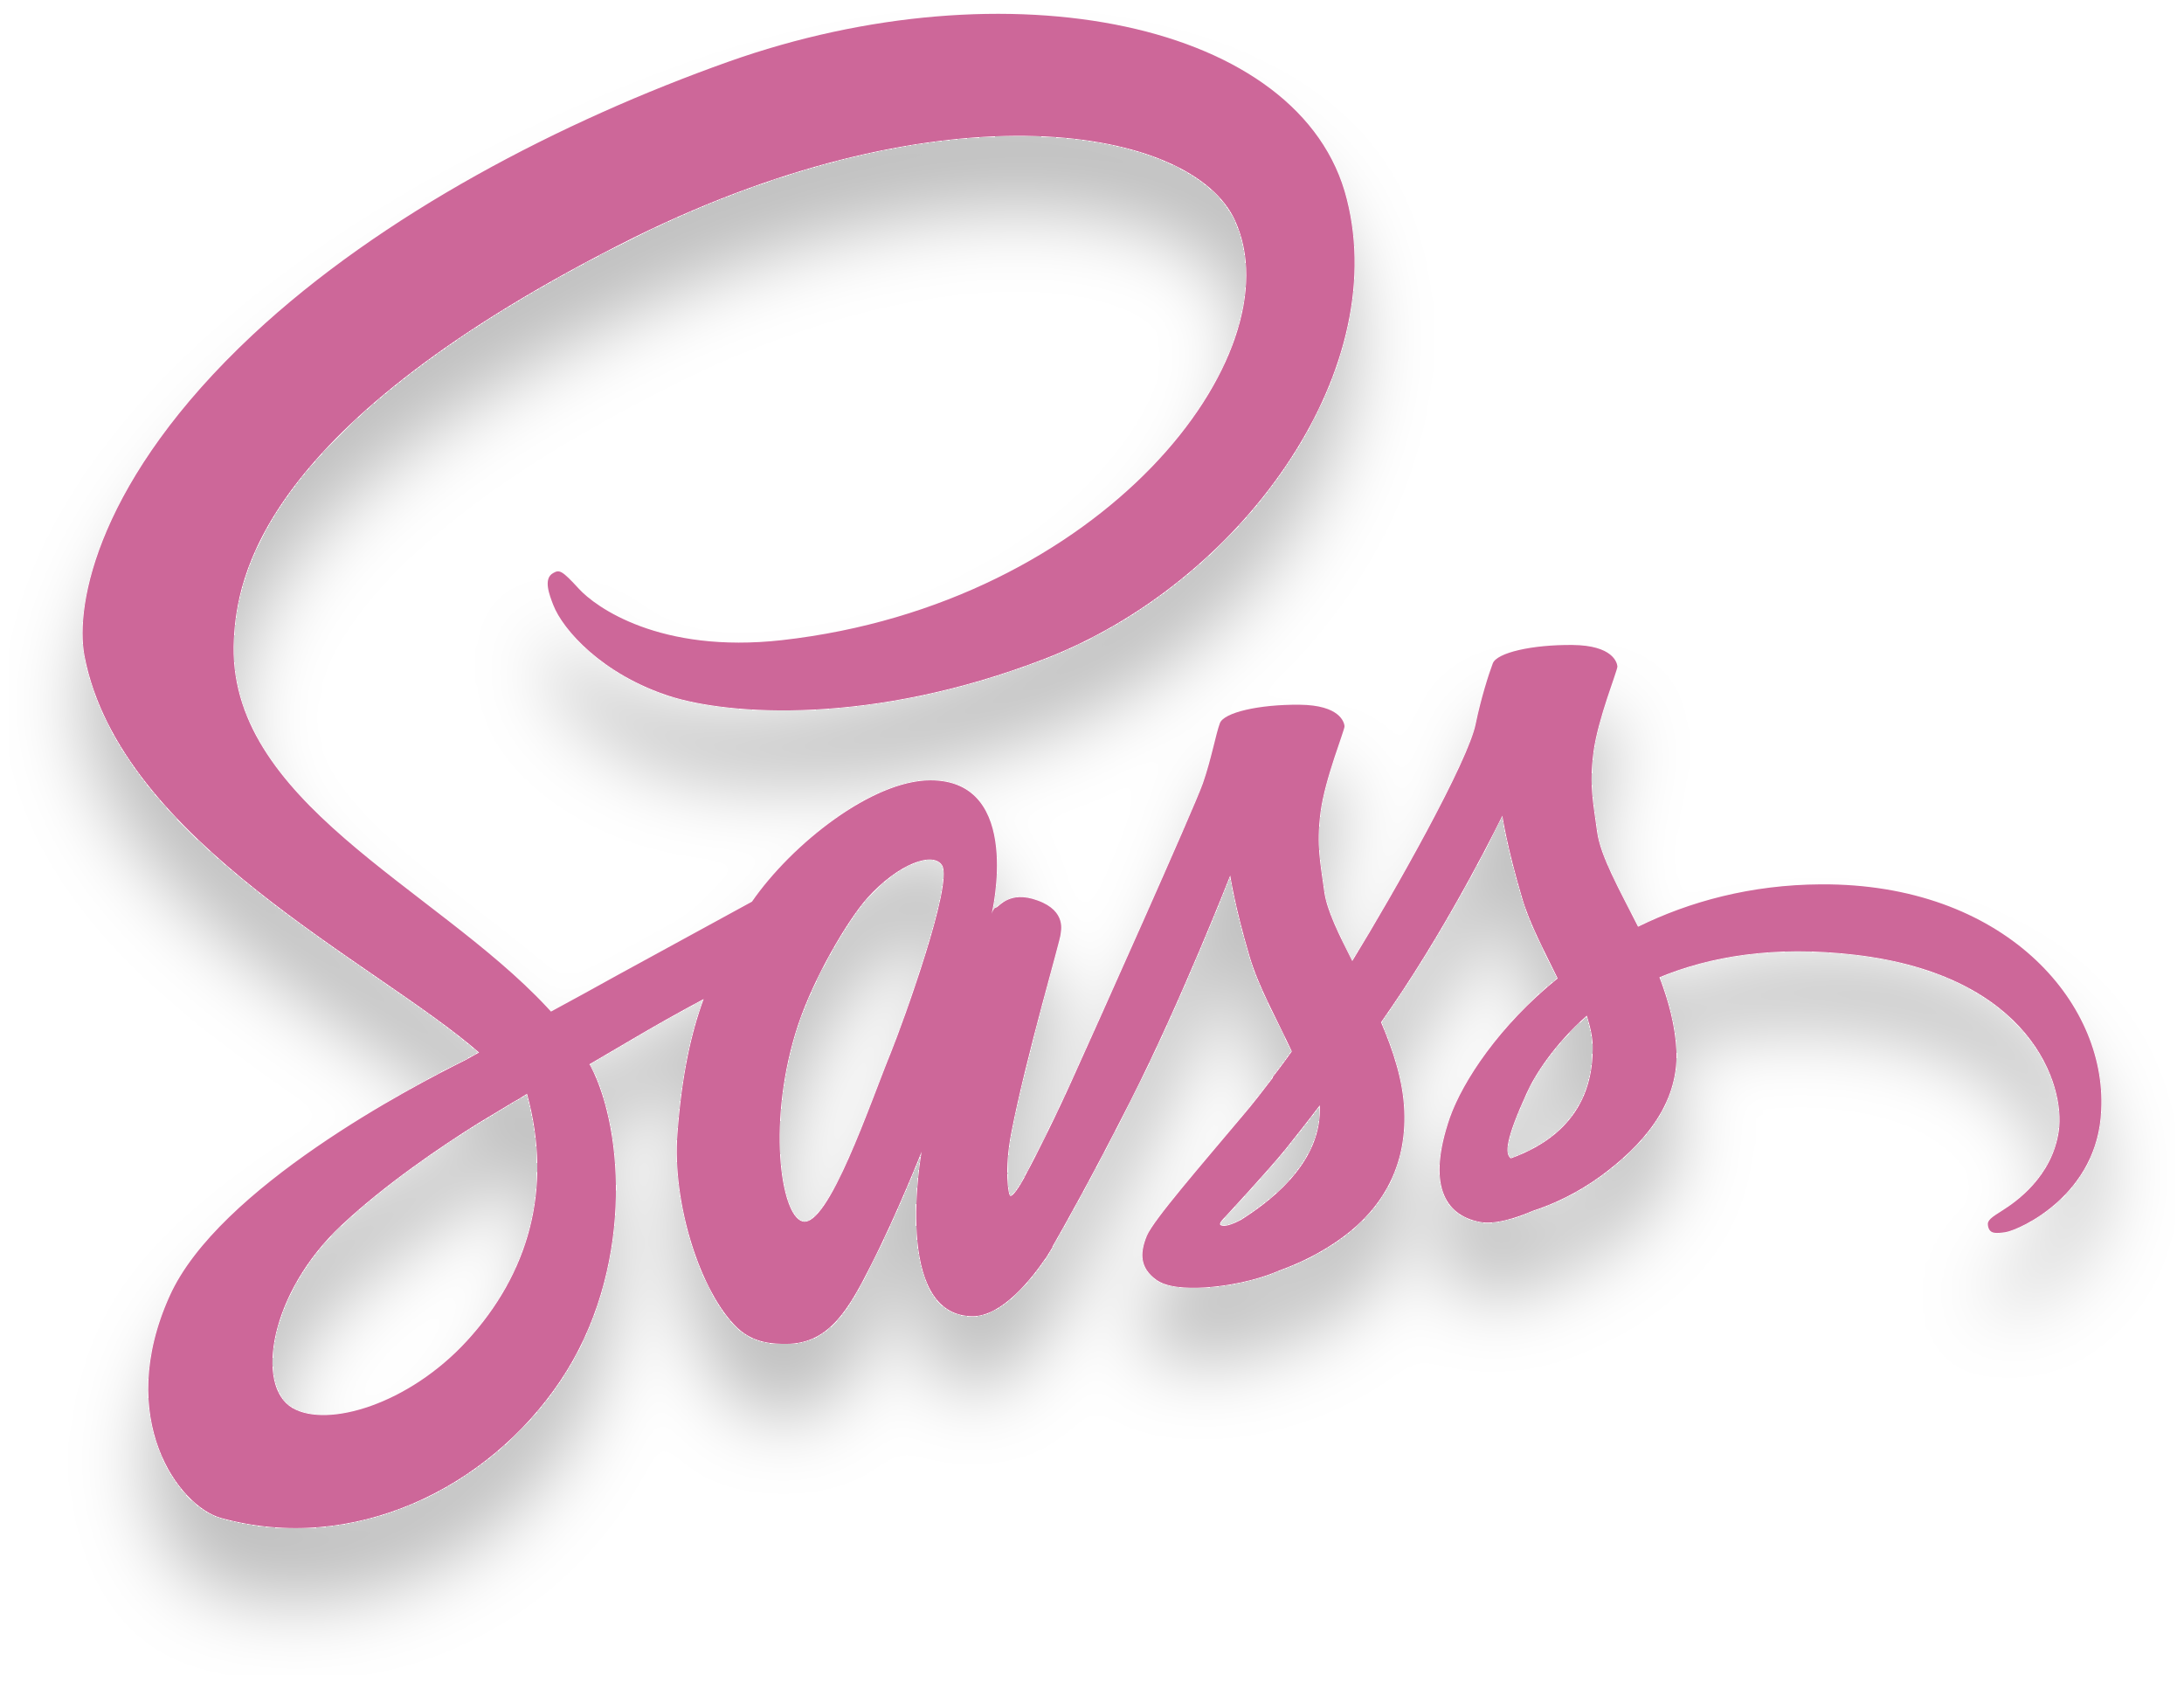
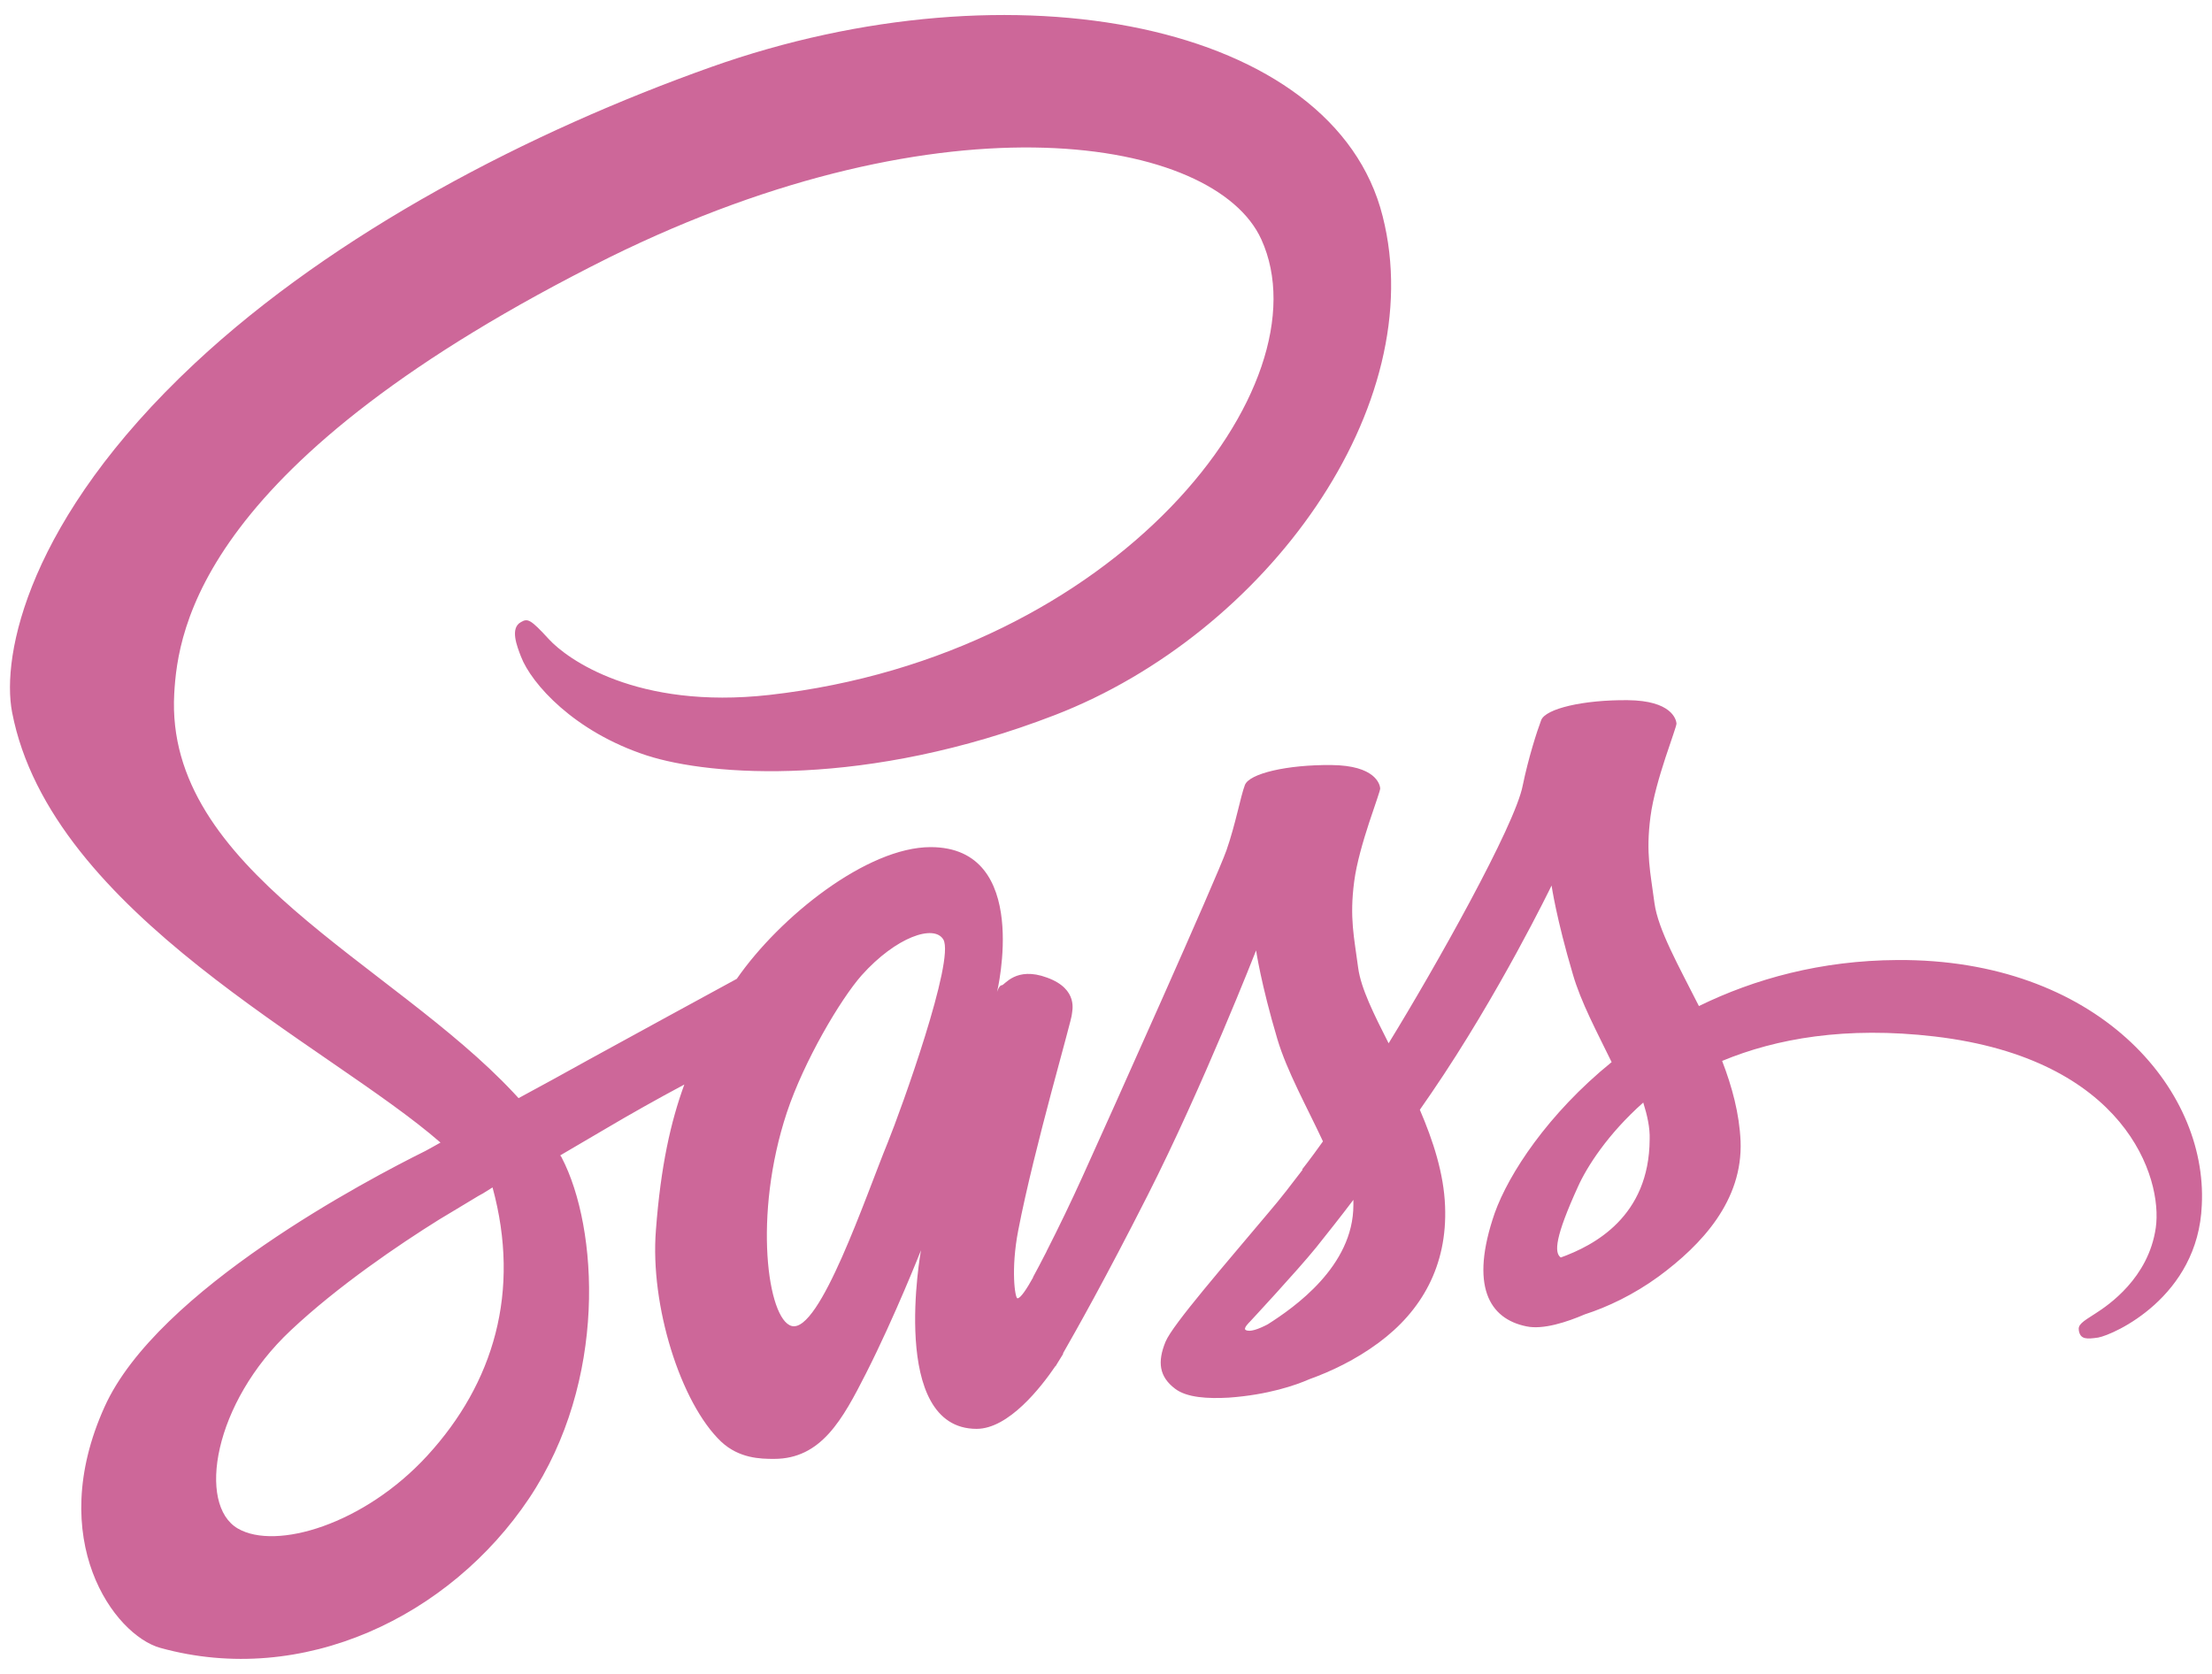
- <svg xmlns="http://www.w3.org/2000/svg" width="119" height="92" viewBox="0 0 119 92" fill="none">
-   <g filter="url(#filter0_d_13_14)">
-     <path d="M99.219 48.176C95.381 48.196 92.046 49.12 89.253 50.486C88.228 48.457 87.204 46.649 87.023 45.322C86.822 43.776 86.581 42.831 86.822 40.983C87.063 39.134 88.148 36.502 88.128 36.301C88.108 36.1 87.886 35.156 85.677 35.136C83.467 35.116 81.558 35.558 81.337 36.14C81.116 36.723 80.694 38.049 80.412 39.415C80.031 41.425 75.993 48.597 73.682 52.354C72.939 50.888 72.296 49.602 72.155 48.577C71.954 47.03 71.713 46.086 71.954 44.237C72.195 42.389 73.28 39.757 73.26 39.556C73.24 39.355 73.019 38.411 70.809 38.391C68.598 38.371 66.689 38.813 66.469 39.395C66.248 39.978 66.007 41.344 65.545 42.67C65.083 43.997 59.718 55.971 58.312 59.065C57.743 60.317 57.147 61.557 56.523 62.782C56.523 62.782 56.503 62.843 56.443 62.943C56.247 63.327 56.046 63.709 55.84 64.088V64.108C55.539 64.651 55.217 65.153 55.057 65.153C54.936 65.153 54.715 63.707 55.097 61.737C55.9 57.579 57.809 51.109 57.789 50.888C57.789 50.767 58.151 49.642 56.544 49.059C54.976 48.477 54.414 49.441 54.273 49.441C54.132 49.441 54.032 49.783 54.032 49.783C54.032 49.783 55.78 42.51 50.697 42.51C47.522 42.51 43.142 45.986 40.972 49.12C38.505 50.462 36.041 51.808 33.578 53.158C32.393 53.822 31.168 54.485 30.022 55.107C29.942 55.027 29.862 54.926 29.781 54.846C23.633 48.276 12.261 43.635 12.743 34.815C12.924 31.6 14.029 23.161 34.583 12.914C51.5 4.576 64.962 6.886 67.293 12.01C70.628 19.324 60.08 32.906 42.6 34.874C35.929 35.618 32.433 33.046 31.549 32.082C30.625 31.077 30.484 31.017 30.142 31.218C29.58 31.52 29.942 32.424 30.142 32.946C30.665 34.312 32.815 36.723 36.451 37.909C39.666 38.953 47.482 39.536 56.945 35.879C67.534 31.78 75.812 20.388 73.381 10.845C70.949 1.161 54.876 -2.034 39.666 3.37C30.625 6.586 20.82 11.649 13.768 18.239C5.389 26.074 4.063 32.886 4.606 35.739C6.555 45.865 20.519 52.455 26.104 57.337C25.823 57.498 25.561 57.639 25.341 57.76C22.548 59.146 11.899 64.711 9.247 70.598C6.234 77.269 9.73 82.051 12.04 82.693C19.213 84.683 26.587 81.106 30.544 75.199C34.503 69.292 34.02 61.617 32.192 58.101C32.172 58.061 32.152 58.02 32.112 57.98C32.835 57.559 33.578 57.116 34.302 56.695C35.631 55.908 36.978 55.151 38.34 54.424C37.657 56.292 37.155 58.523 36.914 61.737C36.612 65.515 38.159 70.417 40.188 72.346C41.093 73.19 42.157 73.21 42.841 73.21C45.212 73.21 46.277 71.241 47.462 68.91C48.908 66.058 50.215 62.742 50.215 62.742C50.215 62.742 48.587 71.703 53.008 71.703C54.615 71.703 56.242 69.614 56.965 68.549V68.569C56.965 68.569 57.006 68.508 57.086 68.368C57.247 68.107 57.347 67.946 57.347 67.946V67.906C57.99 66.781 59.437 64.229 61.587 59.989C64.359 54.525 67.032 47.694 67.032 47.694C67.032 47.694 67.273 49.361 68.096 52.134C68.579 53.761 69.583 55.549 70.387 57.277C69.744 58.181 69.342 58.684 69.342 58.684L69.362 58.704C68.84 59.387 68.277 60.13 67.654 60.854C65.464 63.465 62.853 66.46 62.491 67.323C62.068 68.348 62.169 69.091 62.973 69.694C63.556 70.136 64.6 70.196 65.665 70.136C67.634 69.995 69.021 69.513 69.704 69.212C70.769 68.83 72.014 68.247 73.179 67.383C75.329 65.796 76.635 63.526 76.515 60.532C76.454 58.885 75.912 57.237 75.249 55.69C75.45 55.409 75.631 55.127 75.832 54.846C79.227 49.883 81.859 44.438 81.859 44.438C81.859 44.438 82.101 46.106 82.924 48.879C83.326 50.285 84.15 51.812 84.873 53.299C81.678 55.891 79.709 58.904 79.006 60.874C77.741 64.531 78.725 66.178 80.594 66.559C81.437 66.74 82.643 66.338 83.527 65.957C84.652 65.595 85.978 64.973 87.244 64.048C89.394 62.461 91.463 60.251 91.343 57.257C91.282 55.891 90.921 54.544 90.418 53.239C93.131 52.114 96.627 51.491 101.087 52.013C110.651 53.138 112.54 59.105 112.178 61.617C111.816 64.129 109.807 65.495 109.144 65.917C108.481 66.339 108.26 66.479 108.32 66.781C108.401 67.223 108.722 67.203 109.285 67.122C110.069 66.982 114.308 65.093 114.488 60.472C114.79 54.565 109.164 48.115 99.219 48.176ZM25.441 73.049C22.267 76.505 17.847 77.811 15.938 76.706C13.889 75.52 14.692 70.417 18.59 66.761C20.96 64.531 24.015 62.461 26.044 61.195C26.506 60.914 27.189 60.512 28.013 60.01C28.154 59.929 28.234 59.889 28.234 59.889L28.716 59.587C30.142 64.811 28.777 69.413 25.441 73.049ZM48.547 57.337C47.442 60.03 45.131 66.921 43.725 66.54C42.52 66.218 41.776 60.994 43.484 55.831C44.348 53.239 46.176 50.144 47.241 48.939C48.969 47.01 50.878 46.367 51.34 47.151C51.922 48.176 49.23 55.65 48.547 57.337ZM67.614 66.459C67.152 66.7 66.71 66.861 66.509 66.74C66.368 66.66 66.71 66.338 66.71 66.338C66.71 66.338 69.101 63.767 70.045 62.601C70.588 61.919 71.231 61.115 71.914 60.211V60.472C71.914 63.546 68.94 65.615 67.614 66.459M82.321 63.104C81.979 62.863 82.04 62.059 83.185 59.547C83.627 58.563 84.671 56.916 86.46 55.328C86.661 55.971 86.802 56.594 86.781 57.177C86.761 61.055 83.989 62.501 82.321 63.104Z" fill="#CD6799" />
-   </g>
-   <defs>
-     <filter id="filter0_d_13_14" x="0.5" y="0.753" width="118" height="90.493" filterUnits="userSpaceOnUse" color-interpolation-filters="sRGB">
-       <feFlood flood-opacity="0" result="BackgroundImageFix" />
-       <feColorMatrix in="SourceAlpha" type="matrix" values="0 0 0 0 0 0 0 0 0 0 0 0 0 0 0 0 0 0 127 0" result="hardAlpha" />
-       <feOffset dy="4" />
-       <feGaussianBlur stdDeviation="2" />
-       <feComposite in2="hardAlpha" operator="out" />
-       <feColorMatrix type="matrix" values="0 0 0 0 0 0 0 0 0 0 0 0 0 0 0 0 0 0 0.25 0" />
-       <feBlend mode="normal" in2="BackgroundImageFix" result="effect1_dropShadow_13_14" />
-       <feBlend mode="normal" in="SourceGraphic" in2="effect1_dropShadow_13_14" result="shape" />
-     </filter>
-   </defs>
+ <svg xmlns="http://www.w3.org/2000/svg" width="111" height="84" viewBox="0 0 111 84" fill="none">
+   <path d="M95.219 48.176C91.381 48.196 88.046 49.12 85.253 50.486C84.228 48.457 83.204 46.649 83.023 45.322C82.822 43.776 82.581 42.831 82.822 40.983C83.063 39.134 84.148 36.502 84.128 36.301C84.108 36.1 83.886 35.156 81.677 35.136C79.467 35.116 77.558 35.558 77.337 36.14C77.116 36.723 76.694 38.049 76.412 39.415C76.031 41.425 71.993 48.597 69.682 52.354C68.939 50.888 68.296 49.602 68.155 48.577C67.954 47.03 67.713 46.086 67.954 44.237C68.195 42.389 69.28 39.757 69.26 39.556C69.24 39.355 69.019 38.411 66.809 38.391C64.598 38.371 62.69 38.813 62.469 39.395C62.248 39.978 62.007 41.344 61.545 42.67C61.083 43.997 55.718 55.971 54.312 59.065C53.743 60.317 53.147 61.557 52.523 62.782C52.523 62.782 52.503 62.843 52.443 62.943C52.247 63.327 52.046 63.709 51.84 64.088V64.108C51.539 64.651 51.217 65.153 51.057 65.153C50.936 65.153 50.715 63.707 51.097 61.737C51.9 57.579 53.809 51.109 53.789 50.888C53.789 50.767 54.151 49.642 52.544 49.059C50.976 48.477 50.414 49.441 50.273 49.441C50.132 49.441 50.032 49.783 50.032 49.783C50.032 49.783 51.78 42.51 46.697 42.51C43.522 42.51 39.142 45.986 36.972 49.12C34.505 50.462 32.041 51.808 29.578 53.158C28.393 53.822 27.168 54.485 26.022 55.107C25.942 55.027 25.862 54.926 25.781 54.846C19.633 48.276 8.261 43.635 8.743 34.815C8.924 31.6 10.029 23.161 30.583 12.914C47.5 4.576 60.962 6.886 63.293 12.01C66.628 19.324 56.08 32.906 38.6 34.874C31.929 35.618 28.433 33.046 27.549 32.082C26.625 31.077 26.484 31.017 26.142 31.218C25.58 31.52 25.942 32.424 26.142 32.946C26.665 34.312 28.815 36.723 32.451 37.909C35.666 38.953 43.482 39.536 52.945 35.879C63.534 31.78 71.812 20.388 69.381 10.845C66.949 1.161 50.876 -2.034 35.666 3.37C26.625 6.586 16.82 11.649 9.768 18.239C1.389 26.074 0.063 32.886 0.606 35.739C2.555 45.865 16.519 52.455 22.104 57.337C21.823 57.498 21.561 57.639 21.341 57.76C18.548 59.146 7.899 64.711 5.247 70.598C2.234 77.269 5.73 82.051 8.04 82.693C15.213 84.683 22.587 81.106 26.544 75.199C30.503 69.292 30.02 61.617 28.192 58.101C28.172 58.061 28.152 58.02 28.112 57.98C28.835 57.559 29.578 57.116 30.302 56.695C31.631 55.908 32.978 55.151 34.34 54.424C33.657 56.292 33.155 58.523 32.914 61.737C32.612 65.515 34.159 70.417 36.188 72.346C37.093 73.19 38.157 73.21 38.841 73.21C41.212 73.21 42.277 71.241 43.462 68.91C44.908 66.058 46.215 62.742 46.215 62.742C46.215 62.742 44.587 71.703 49.008 71.703C50.615 71.703 52.242 69.614 52.965 68.549V68.569C52.965 68.569 53.006 68.508 53.086 68.368C53.247 68.107 53.347 67.946 53.347 67.946V67.906C53.99 66.781 55.437 64.229 57.587 59.989C60.359 54.525 63.032 47.694 63.032 47.694C63.032 47.694 63.273 49.361 64.096 52.134C64.579 53.761 65.583 55.549 66.387 57.277C65.744 58.181 65.342 58.684 65.342 58.684L65.362 58.704C64.84 59.387 64.277 60.13 63.654 60.854C61.464 63.465 58.853 66.46 58.491 67.323C58.068 68.348 58.169 69.091 58.973 69.694C59.556 70.136 60.6 70.196 61.665 70.136C63.634 69.995 65.021 69.513 65.704 69.212C66.769 68.83 68.014 68.247 69.179 67.383C71.329 65.796 72.635 63.526 72.515 60.532C72.454 58.885 71.912 57.237 71.249 55.69C71.45 55.409 71.631 55.127 71.832 54.846C75.227 49.883 77.859 44.438 77.859 44.438C77.859 44.438 78.101 46.106 78.924 48.879C79.326 50.285 80.15 51.812 80.873 53.299C77.678 55.891 75.709 58.904 75.006 60.874C73.741 64.531 74.725 66.178 76.594 66.559C77.437 66.74 78.643 66.338 79.527 65.957C80.652 65.595 81.978 64.973 83.244 64.048C85.394 62.461 87.463 60.251 87.343 57.257C87.282 55.891 86.921 54.544 86.418 53.239C89.131 52.114 92.627 51.491 97.087 52.013C106.651 53.138 108.54 59.105 108.178 61.617C107.816 64.129 105.807 65.495 105.144 65.917C104.481 66.339 104.26 66.479 104.32 66.781C104.401 67.223 104.722 67.203 105.285 67.122C106.069 66.982 110.308 65.093 110.488 60.472C110.79 54.565 105.164 48.115 95.219 48.176ZM21.441 73.049C18.267 76.505 13.847 77.811 11.938 76.706C9.889 75.52 10.692 70.417 14.59 66.761C16.96 64.531 20.015 62.461 22.044 61.195C22.506 60.914 23.189 60.512 24.013 60.01C24.154 59.929 24.234 59.889 24.234 59.889L24.716 59.587C26.142 64.811 24.777 69.413 21.441 73.049ZM44.547 57.337C43.442 60.03 41.131 66.921 39.725 66.54C38.52 66.218 37.776 60.994 39.484 55.831C40.348 53.239 42.176 50.144 43.241 48.939C44.969 47.01 46.878 46.367 47.34 47.151C47.922 48.176 45.23 55.65 44.547 57.337ZM63.614 66.459C63.152 66.7 62.71 66.861 62.509 66.74C62.368 66.66 62.71 66.338 62.71 66.338C62.71 66.338 65.101 63.767 66.045 62.601C66.588 61.919 67.231 61.115 67.914 60.211V60.472C67.914 63.546 64.94 65.615 63.614 66.459M78.321 63.104C77.979 62.863 78.04 62.059 79.185 59.547C79.627 58.563 80.671 56.916 82.46 55.328C82.661 55.971 82.802 56.594 82.781 57.177C82.761 61.055 79.989 62.501 78.321 63.104Z" fill="#CD6799" />
</svg>
